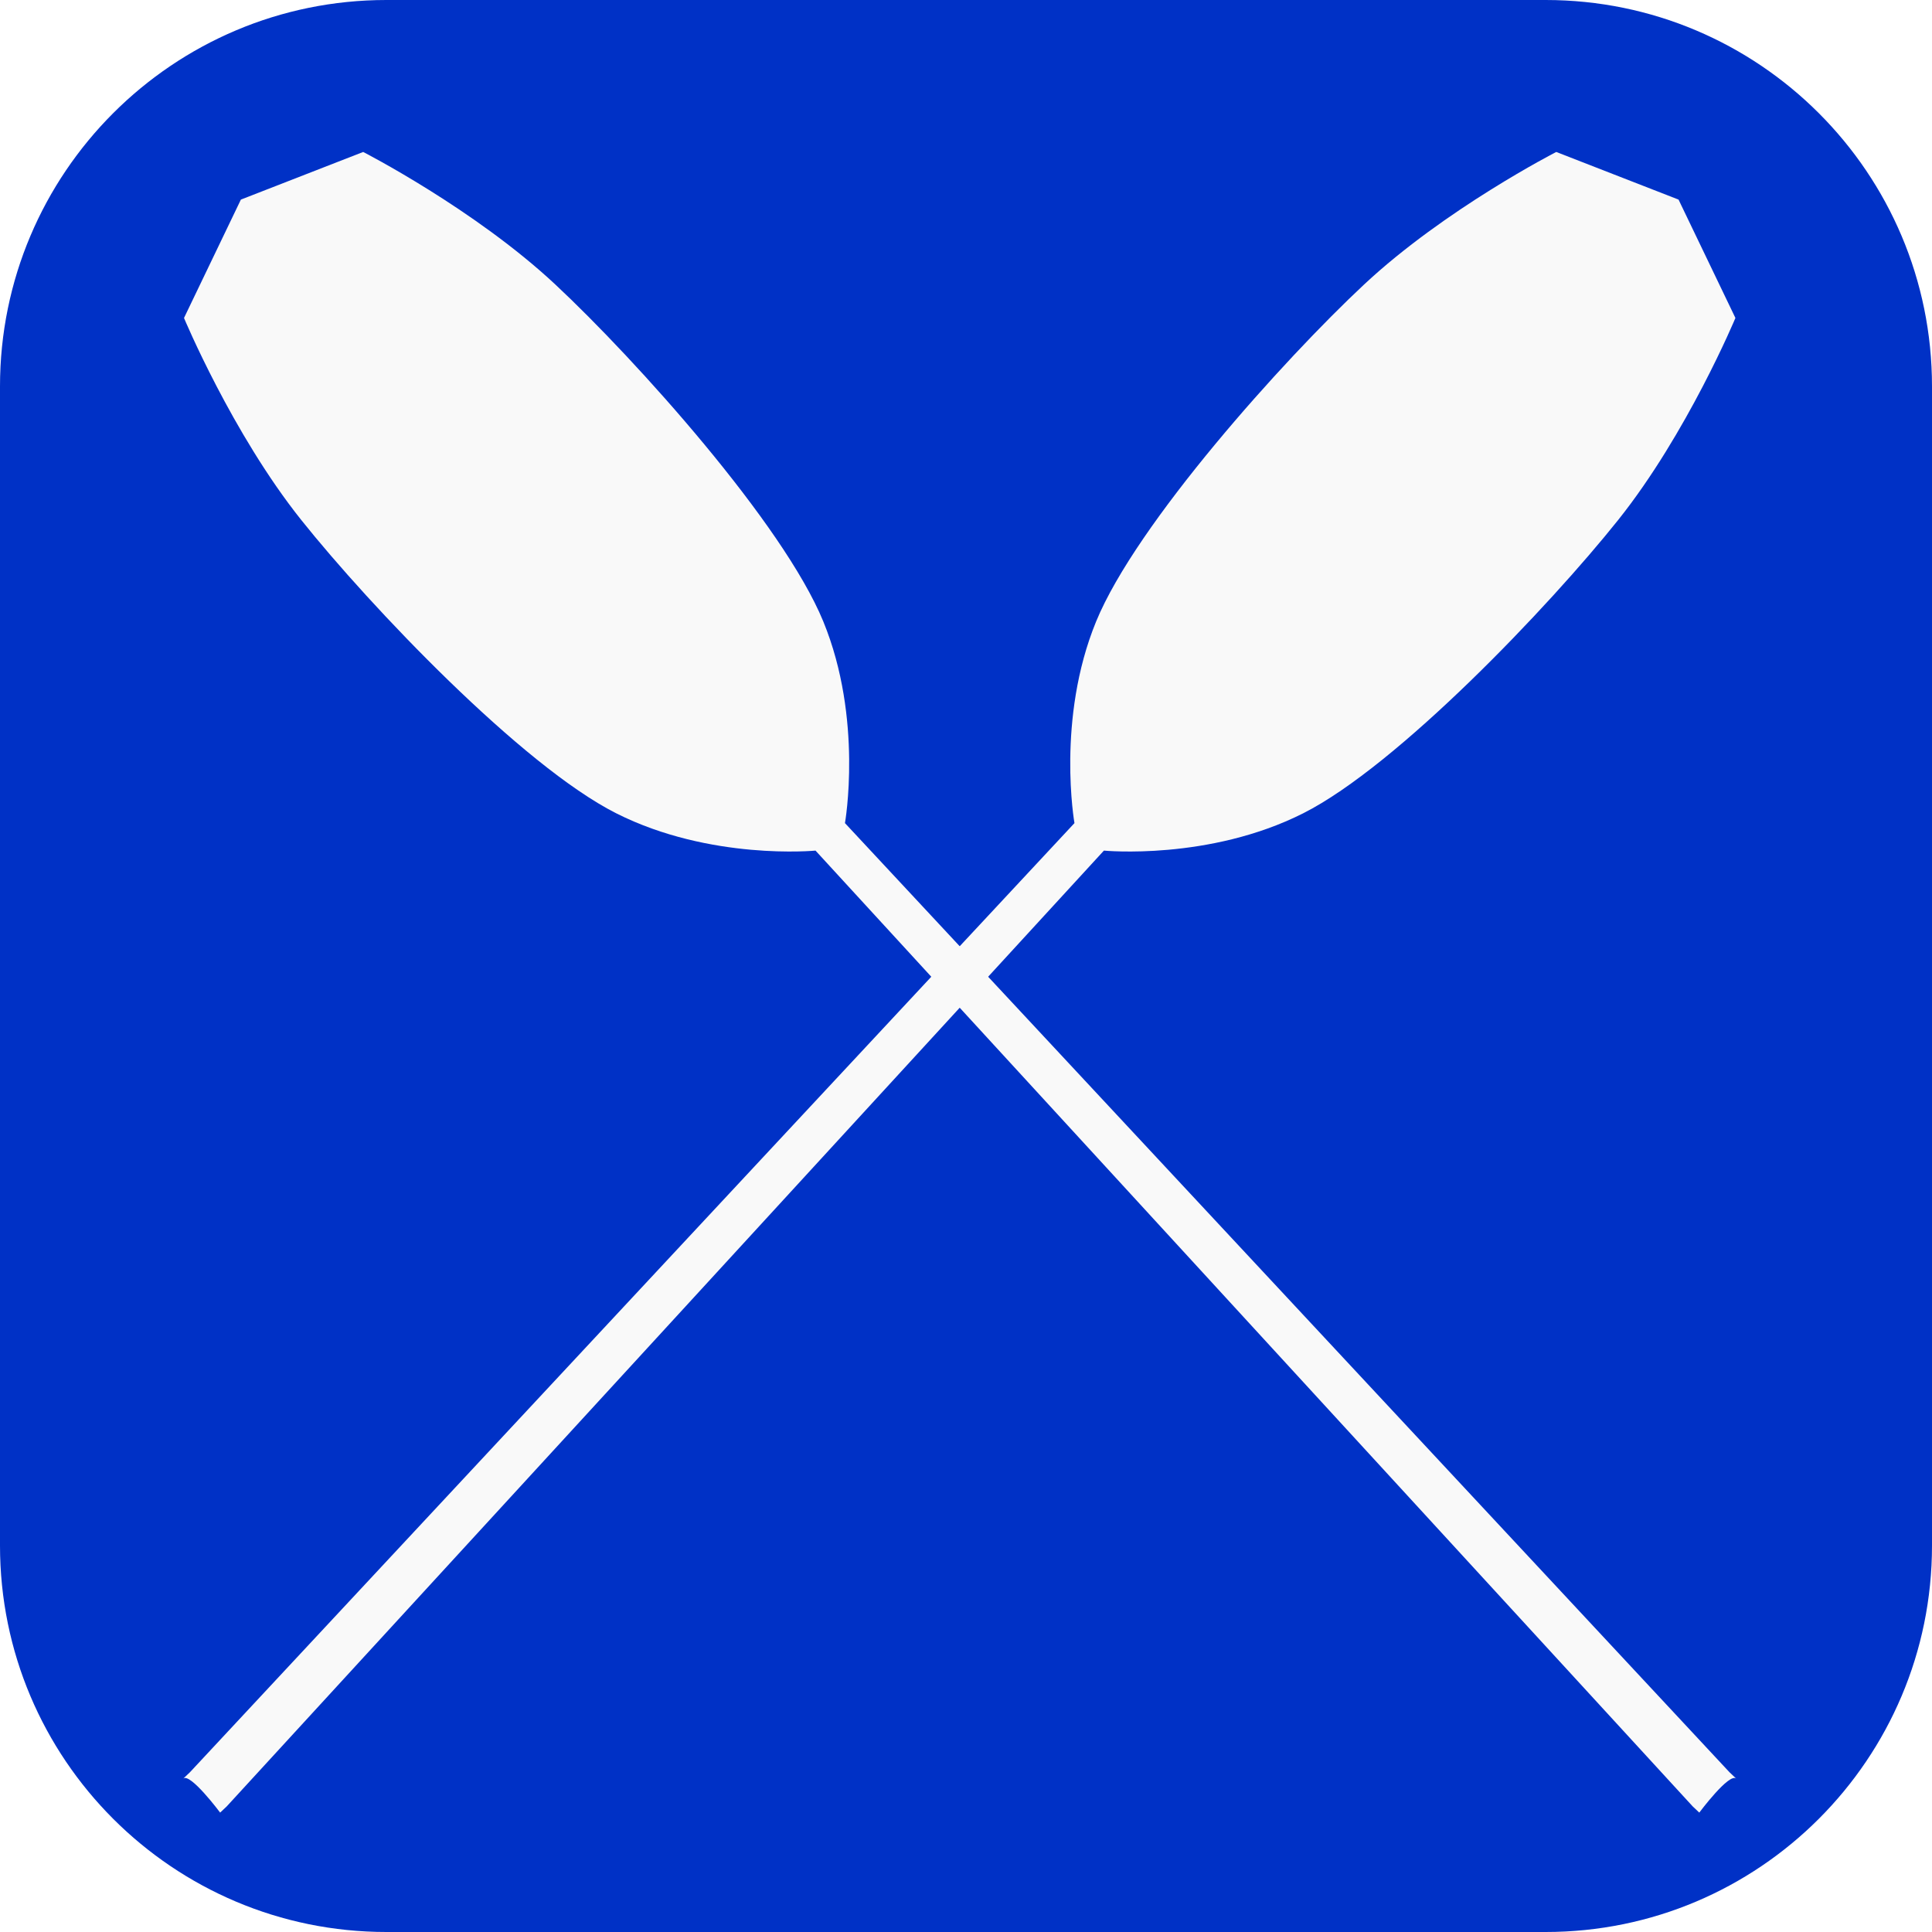
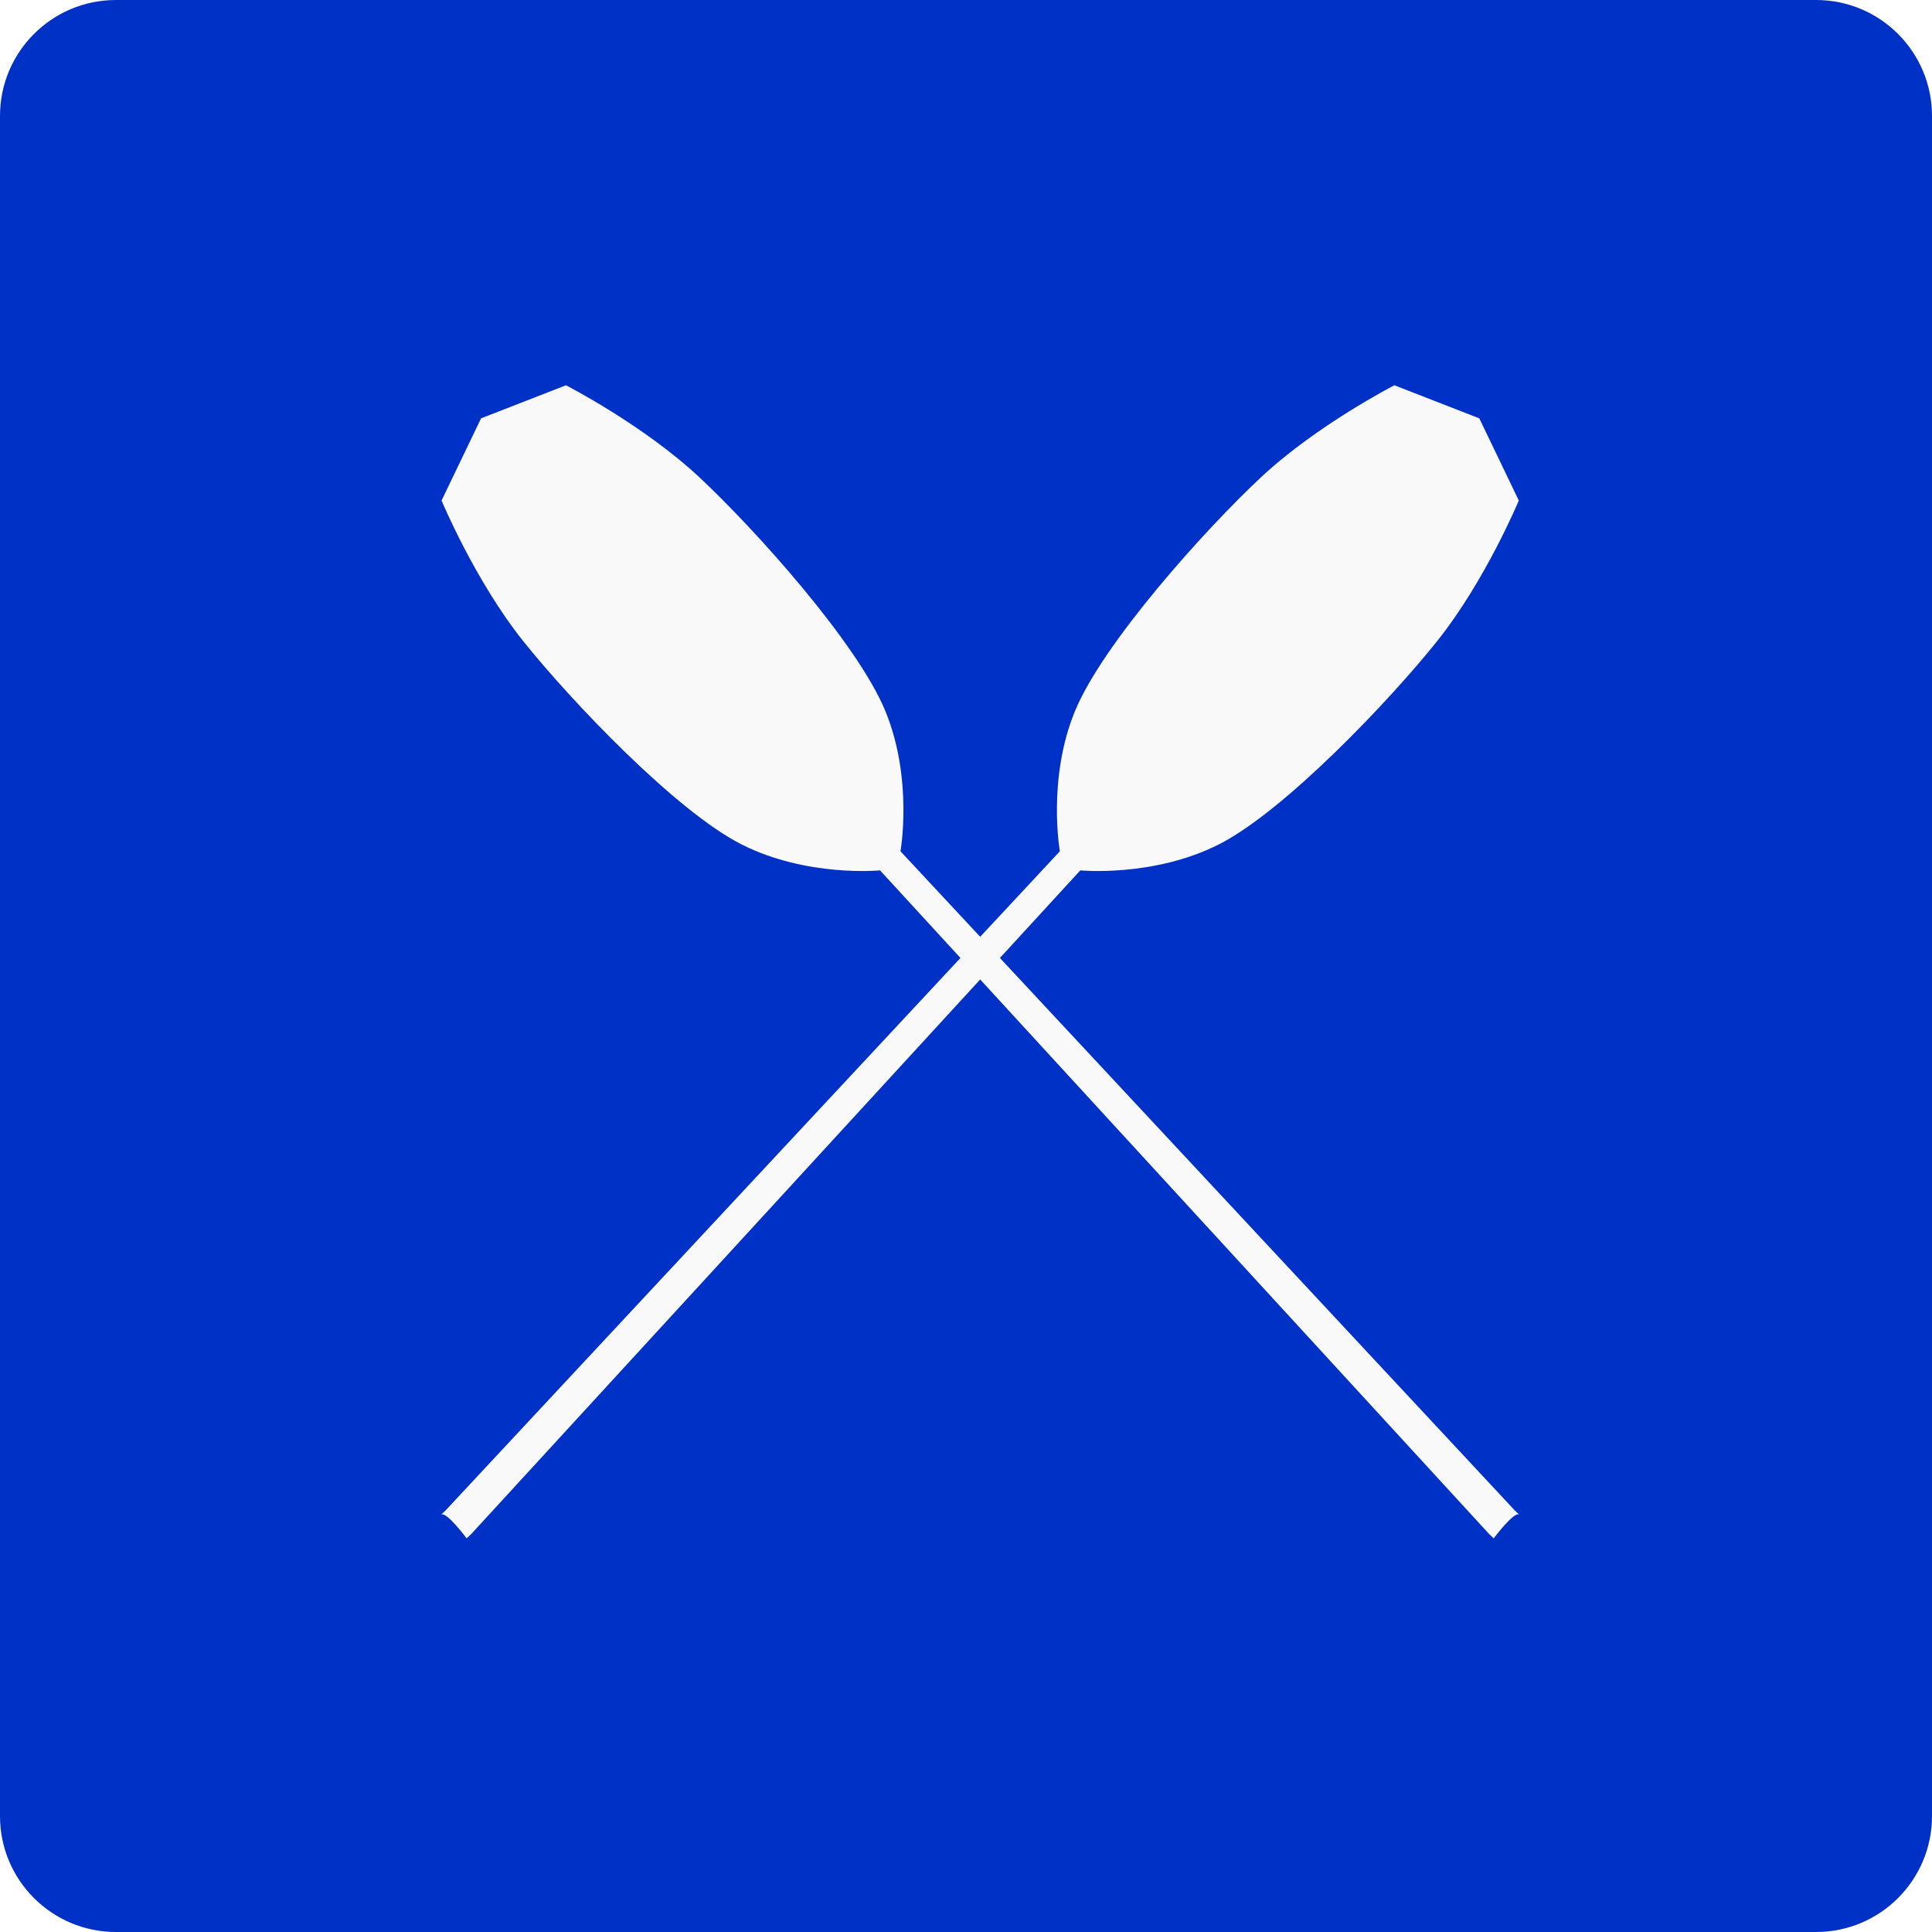
- <svg xmlns="http://www.w3.org/2000/svg" viewBox="0 0 100 100">
-   <g transform="translate(0 -197)">
-     <rect y="197" width="100" height="100" rx="20" ry="20" fill="#0031c6" fill-rule="evenodd" />
-     <path d="M87.615 290.5l-45.404-49.473s-5.44.53-10.318-1.932c-4.877-2.462-12.735-10.711-16.306-15.188-3.572-4.478-6.063-10.449-6.063-10.449l2.944-6.127 6.33-2.465s5.76 2.95 9.945 6.859c4.185 3.91 11.796 12.387 13.87 17.441 2.075 5.055 1.122 10.438 1.122 10.438l45.78 49.124.354.336c-.353-.336-1.914 1.756-1.914 1.756z" fill="#f9f9f9" />
-     <path d="M11.734 290.5l45.404-49.473s5.44.53 10.318-1.932c4.877-2.462 12.735-10.711 16.306-15.188 3.572-4.478 6.063-10.449 6.063-10.449l-2.944-6.127-6.33-2.465s-5.76 2.95-9.945 6.859c-4.185 3.91-11.796 12.387-13.87 17.441-2.075 5.055-1.122 10.438-1.122 10.438l-45.78 49.124-.354.336c.353-.336 1.914 1.756 1.914 1.756z" fill="#f9f9f9" />
+ <svg xmlns="http://www.w3.org/2000/svg" version="1.1" viewBox="0 0 100 100">
+   <rect width="100" height="100" rx="6" ry="6" fill="#0031c6" fill-rule="evenodd" />
+   <g transform="matrix(.69436 0 0 .69436 16.242 14.48)" fill="#f9f9f9" stroke-width="1.44">
+     <path d="m87.615 93.5-45.404-49.473s-5.44.53-10.318-1.932c-4.877-2.462-12.735-10.711-16.306-15.188-3.572-4.478-6.063-10.449-6.063-10.449l2.944-6.127 6.33-2.465s5.76 2.95 9.945 6.859c4.185 3.91 11.796 12.387 13.87 17.441 2.075 5.055 1.122 10.438 1.122 10.438l45.78 49.124.354.336c-.353-.336-1.914 1.756-1.914 1.756z" />
+     <path d="m11.734 93.5 45.404-49.473s5.44.53 10.318-1.932c4.877-2.462 12.735-10.711 16.306-15.188 3.572-4.478 6.063-10.449 6.063-10.449l-2.944-6.127-6.33-2.465s-5.76 2.95-9.945 6.859c-4.185 3.91-11.796 12.387-13.87 17.441-2.075 5.055-1.122 10.438-1.122 10.438l-45.78 49.124-.354.336c.353-.336 1.914 1.756 1.914 1.756z" />
  </g>
</svg>
